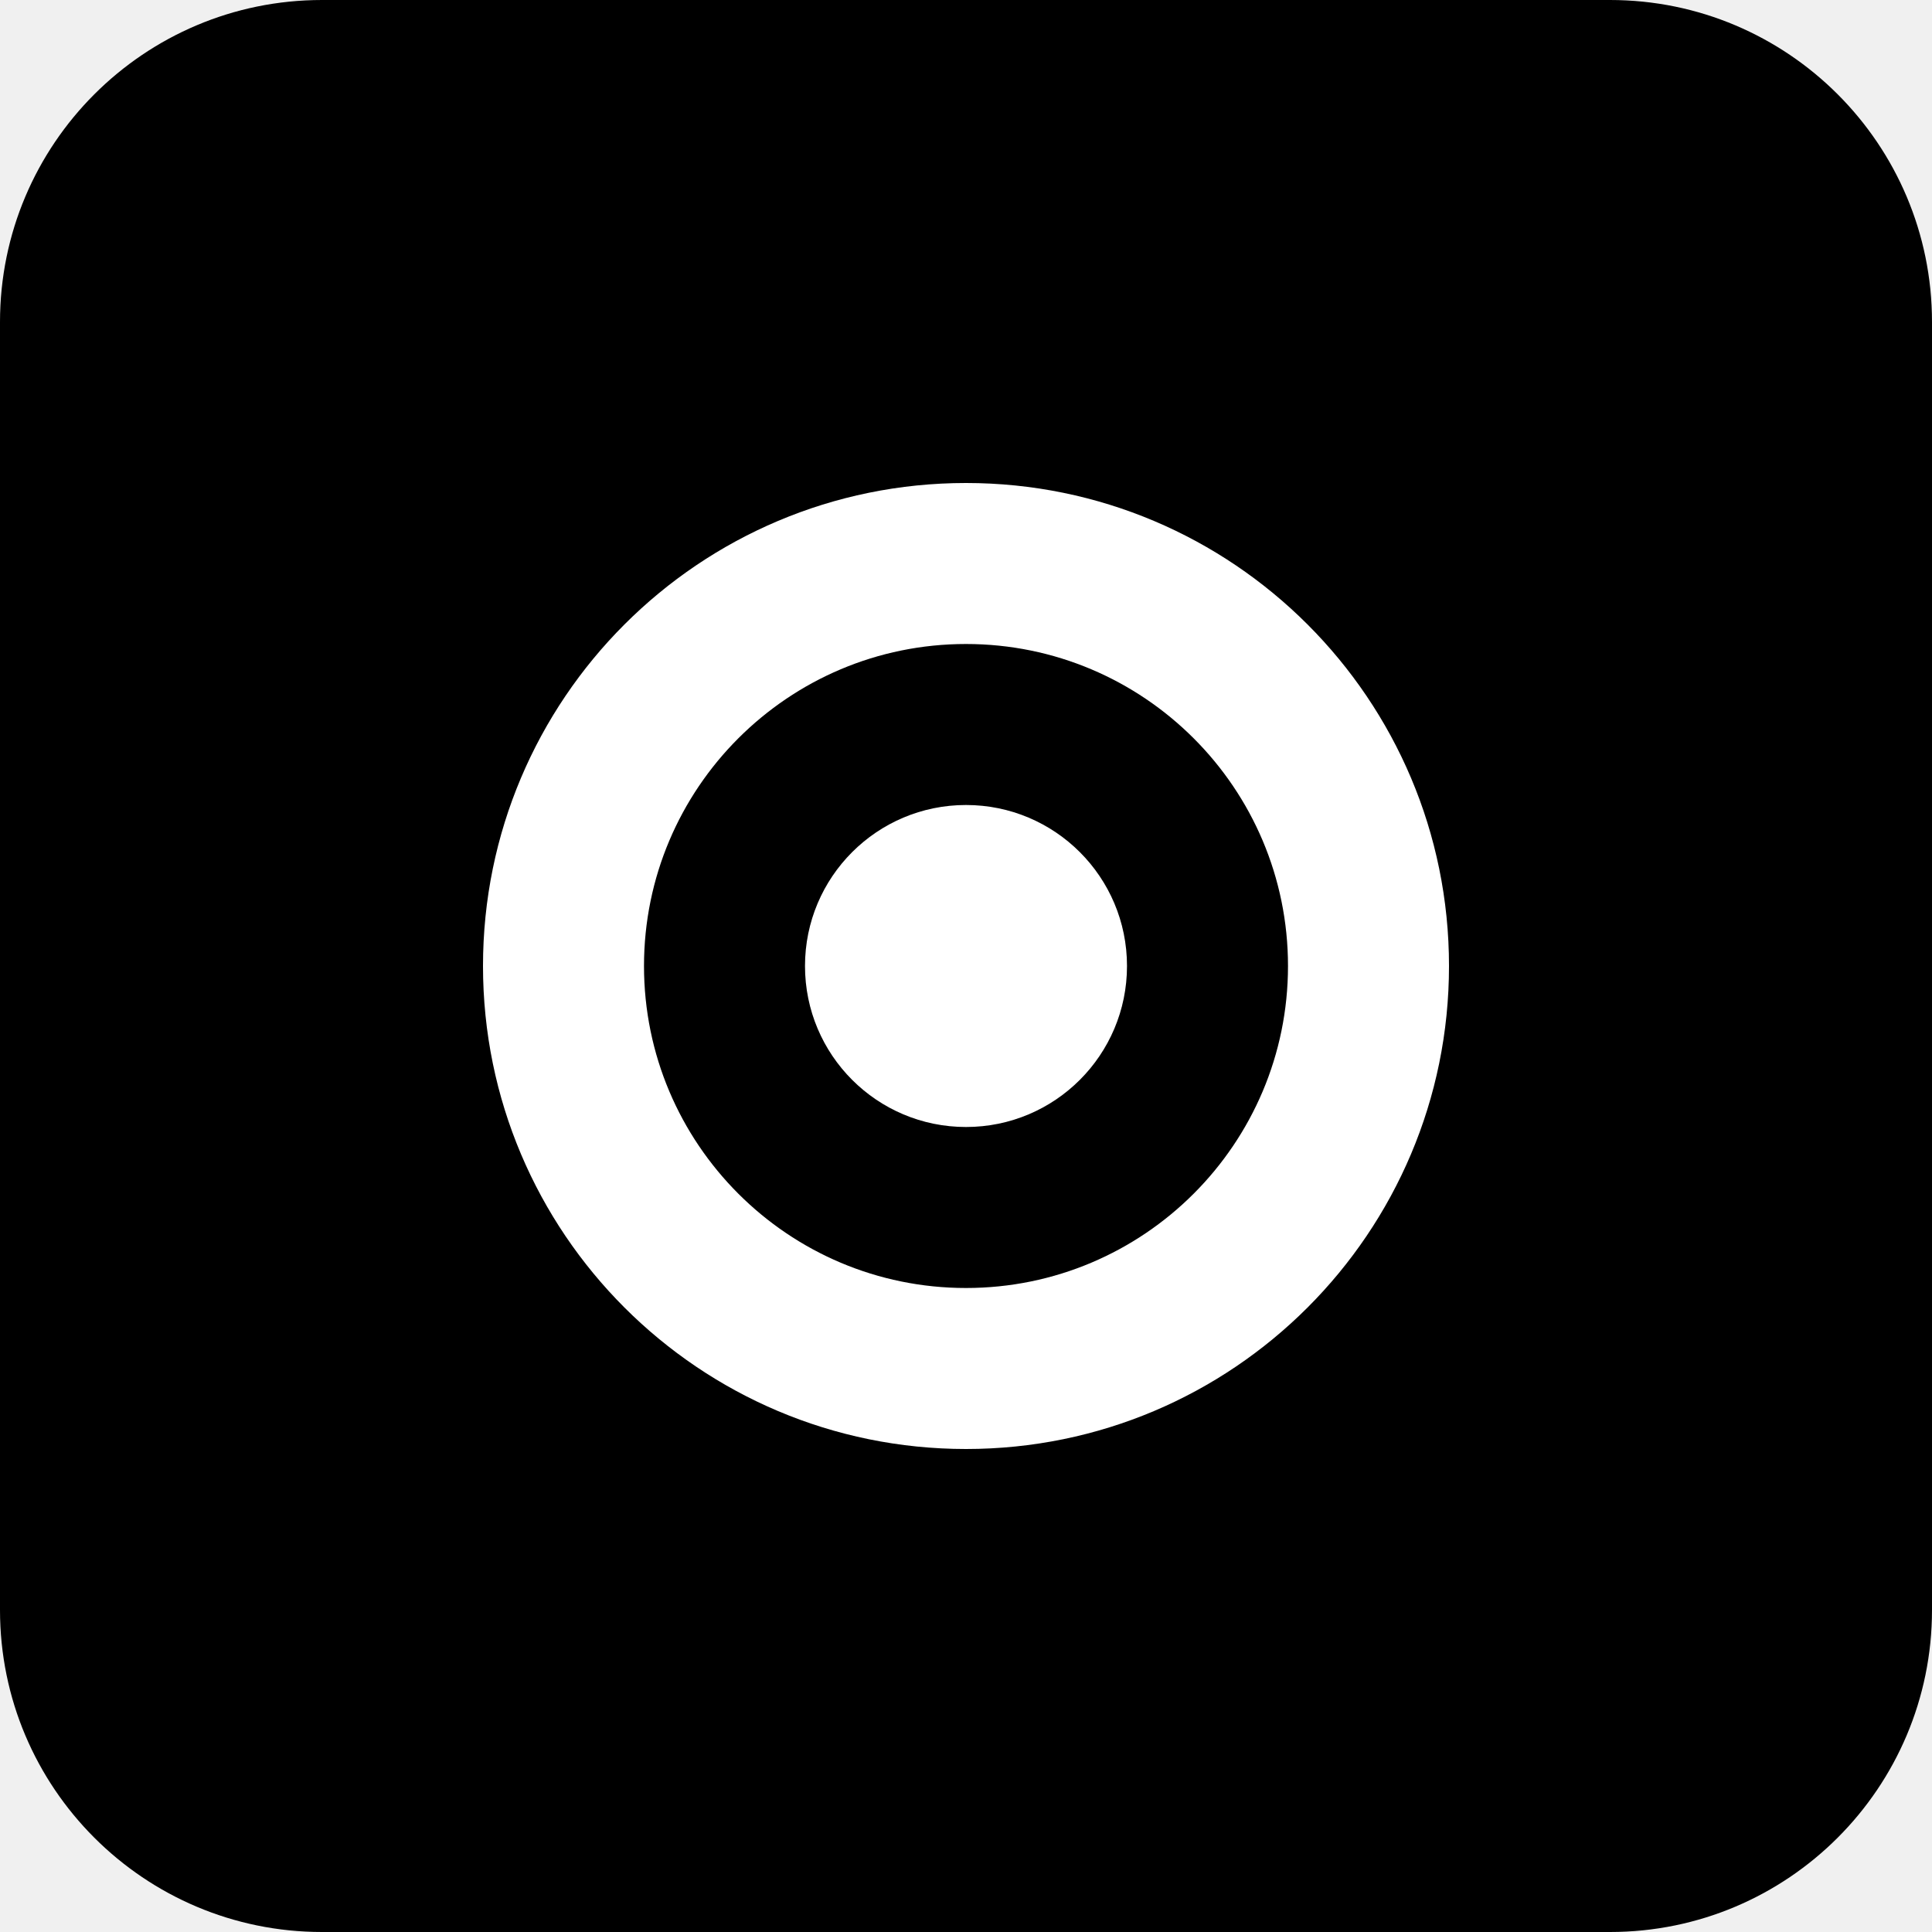
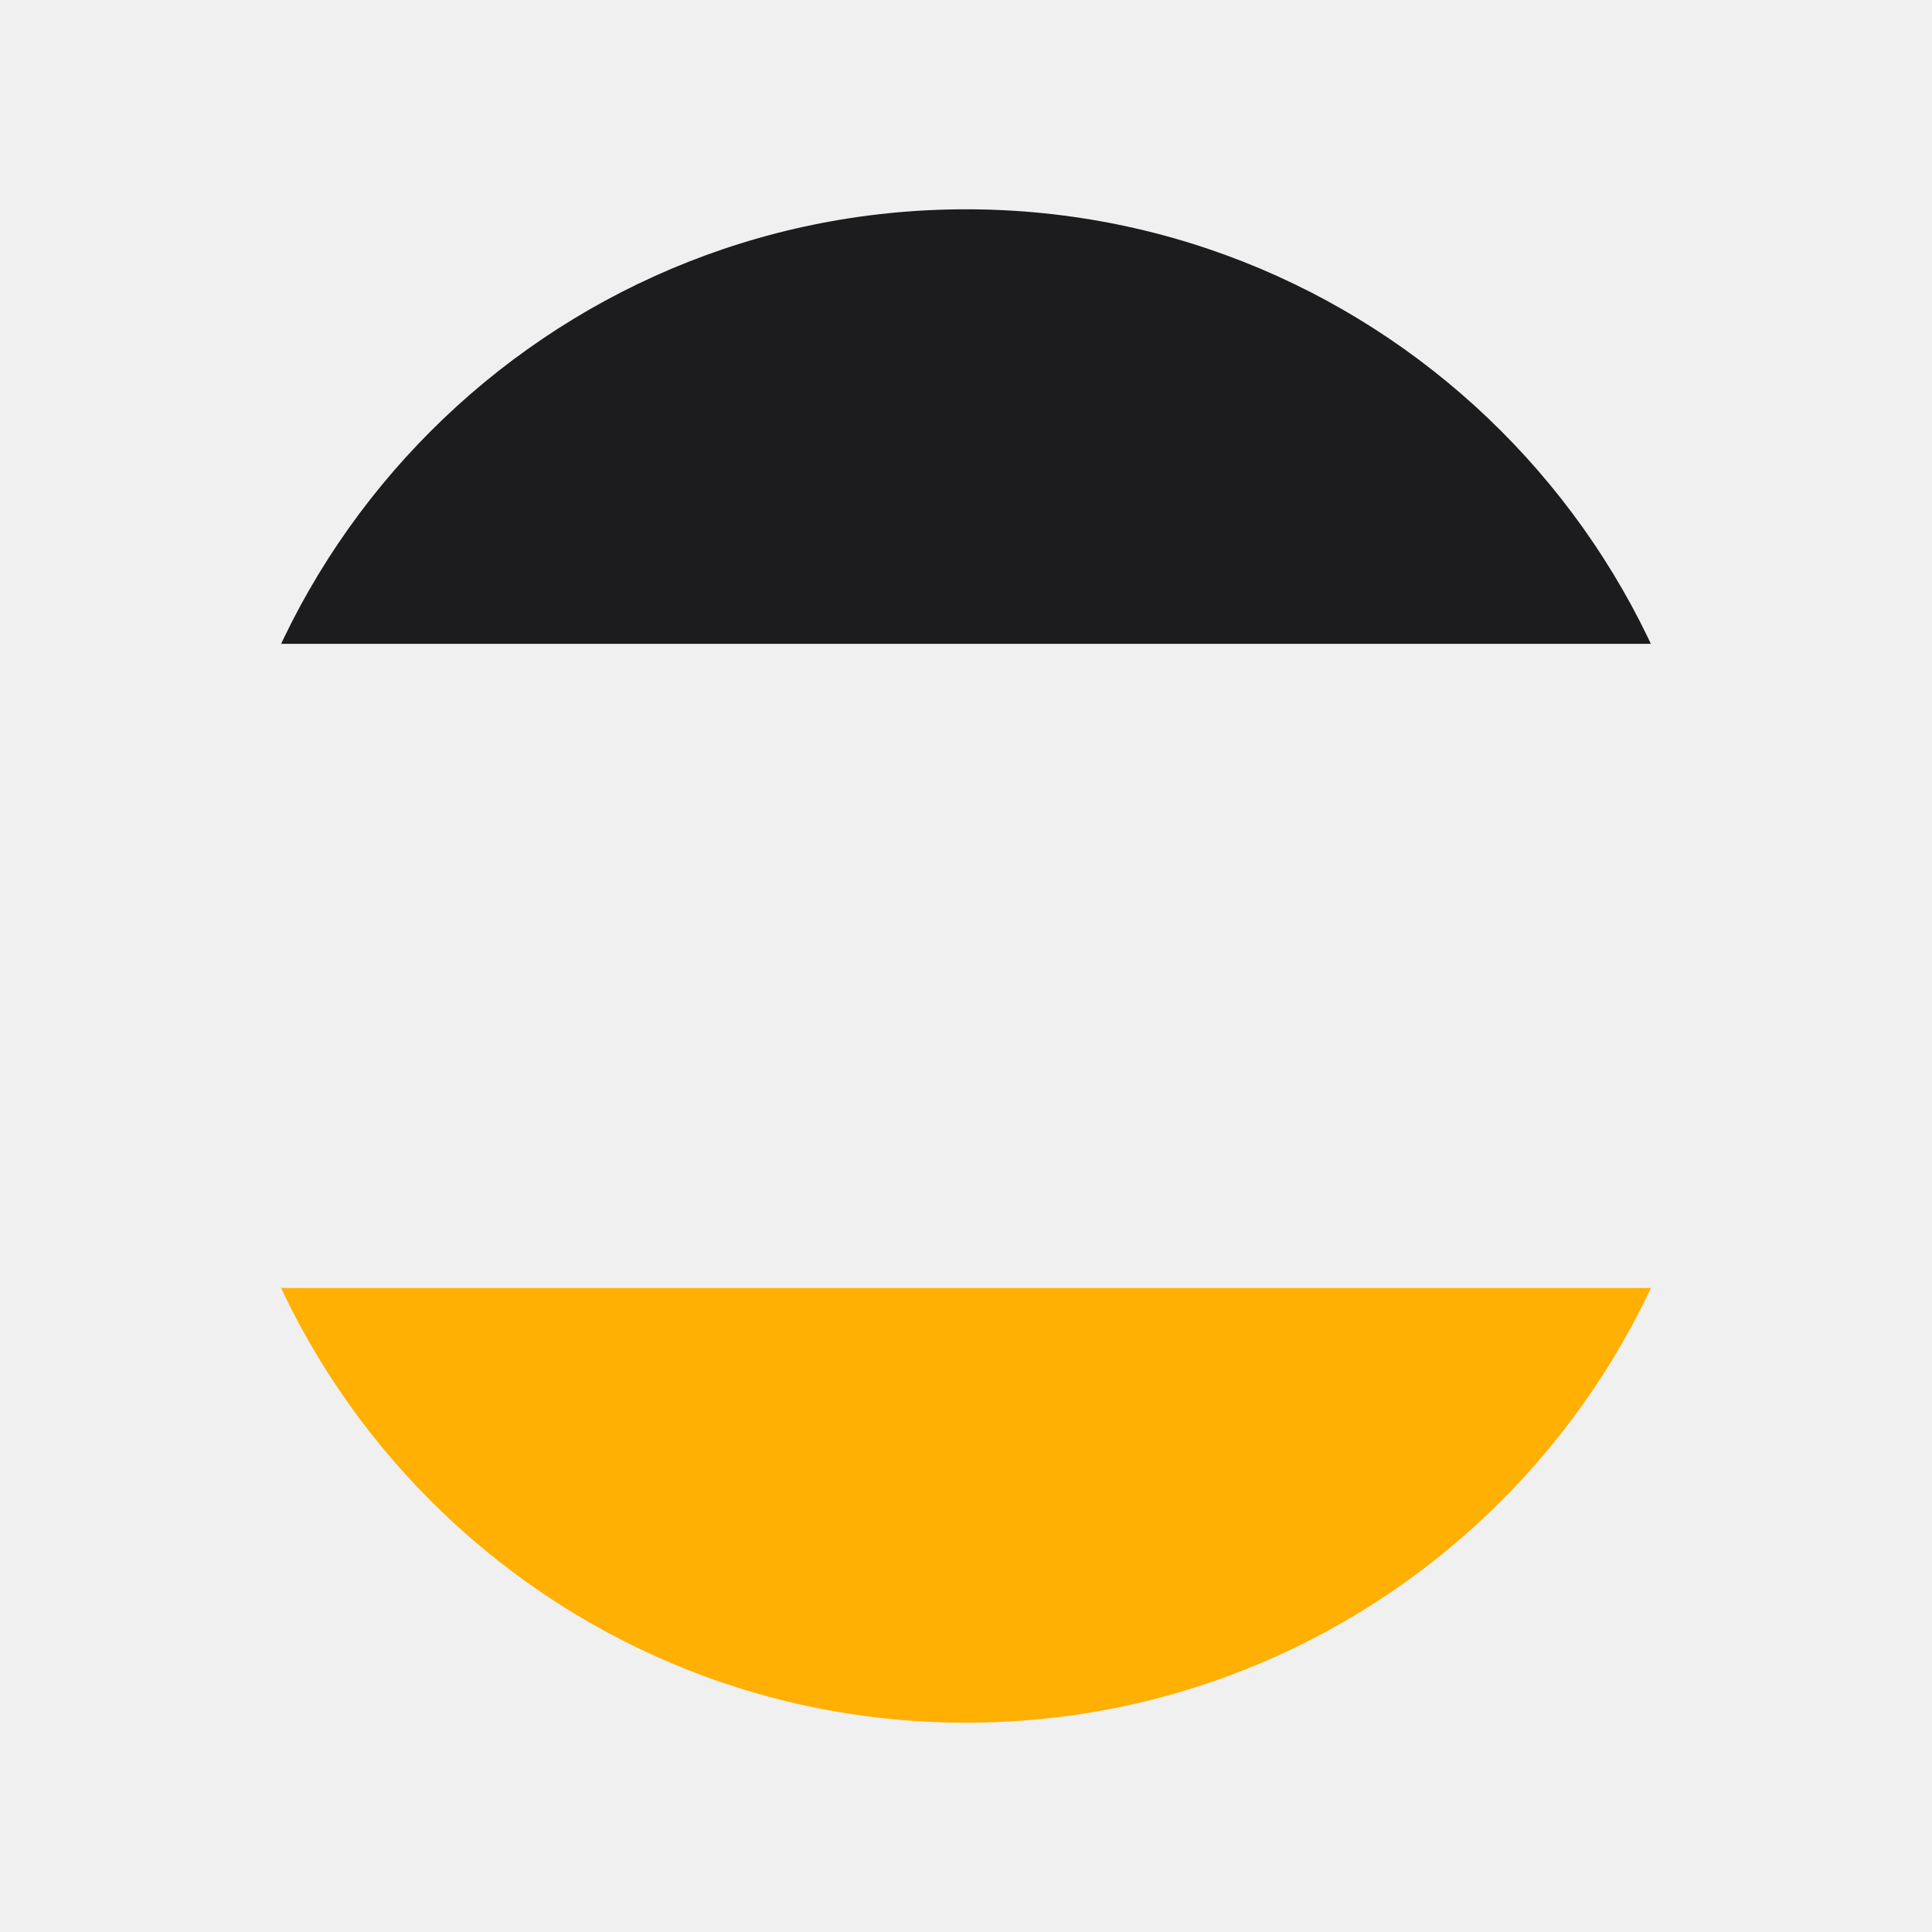
- <svg xmlns="http://www.w3.org/2000/svg" viewBox="0 0 24 24" fill="none">
-   <rect width="24" height="24" rx="4" fill="#000000" />
-   <path d="M12 6C8.686 6 6 8.686 6 12C6 15.314 8.686 18 12 18C15.314 18 18 15.314 18 12C18 8.686 15.314 6 12 6ZM12 8C14.209 8 16 9.791 16 12C16 14.209 14.209 16 12 16C9.791 16 8 14.209 8 12C8 9.791 9.791 8 12 8Z" fill="#FFFFFF" />
-   <path d="M12 10C10.895 10 10 10.895 10 12C10 13.105 10.895 14 12 14C13.105 14 14 13.105 14 12C14 10.895 13.105 10 12 10Z" fill="#FFFFFF" />
+ <svg xmlns="http://www.w3.org/2000/svg" width="120" height="120" viewBox="0 0 120 120">
+   <clipPath id="a">
+     <circle cx="60" cy="60" r="47" />
+   </clipPath>
+   <circle fill="#f0f0f0" cx="60" cy="60" r="50" />
+   <rect fill="#1c1c1e" clip-path="url(#a)" x="10" y="10" width="100" height="30" />
+   <rect fill="#f0f0f0" clip-path="url(#a)" x="10" y="40" width="100" height="40" />
+   <rect fill="#ffb003" clip-path="url(#a)" x="10" y="80" width="100" height="30" />
</svg>
